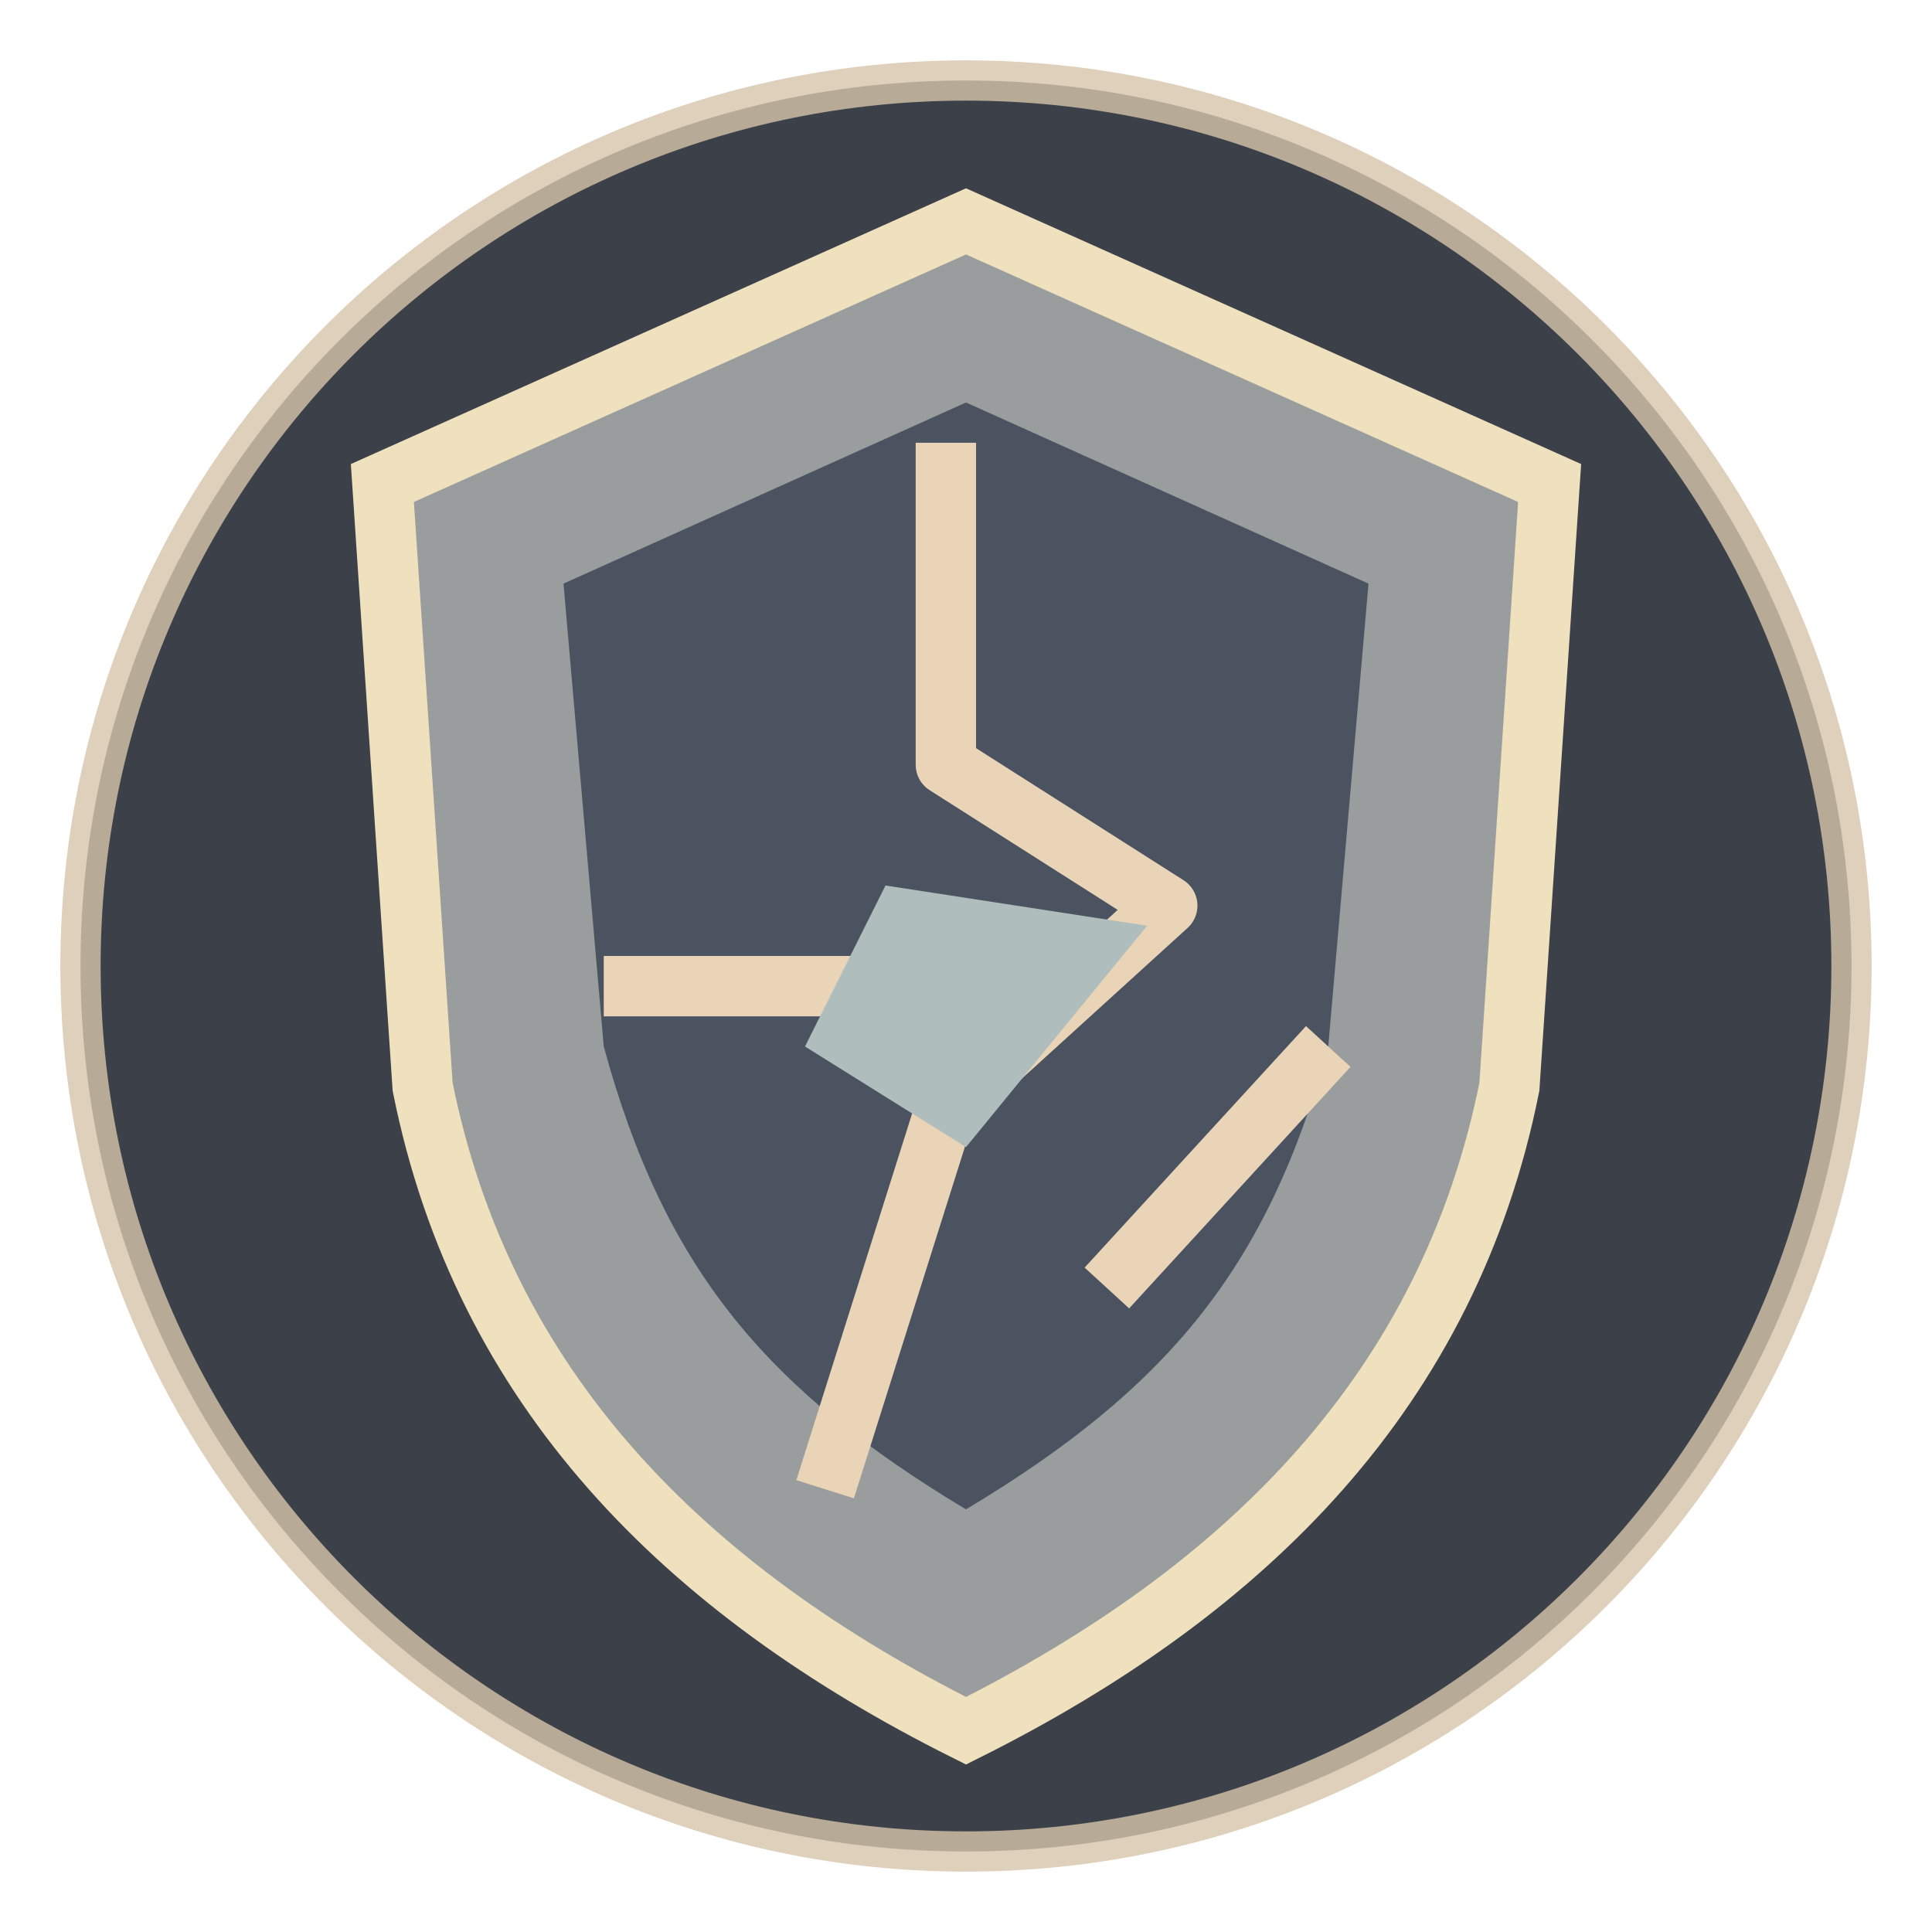
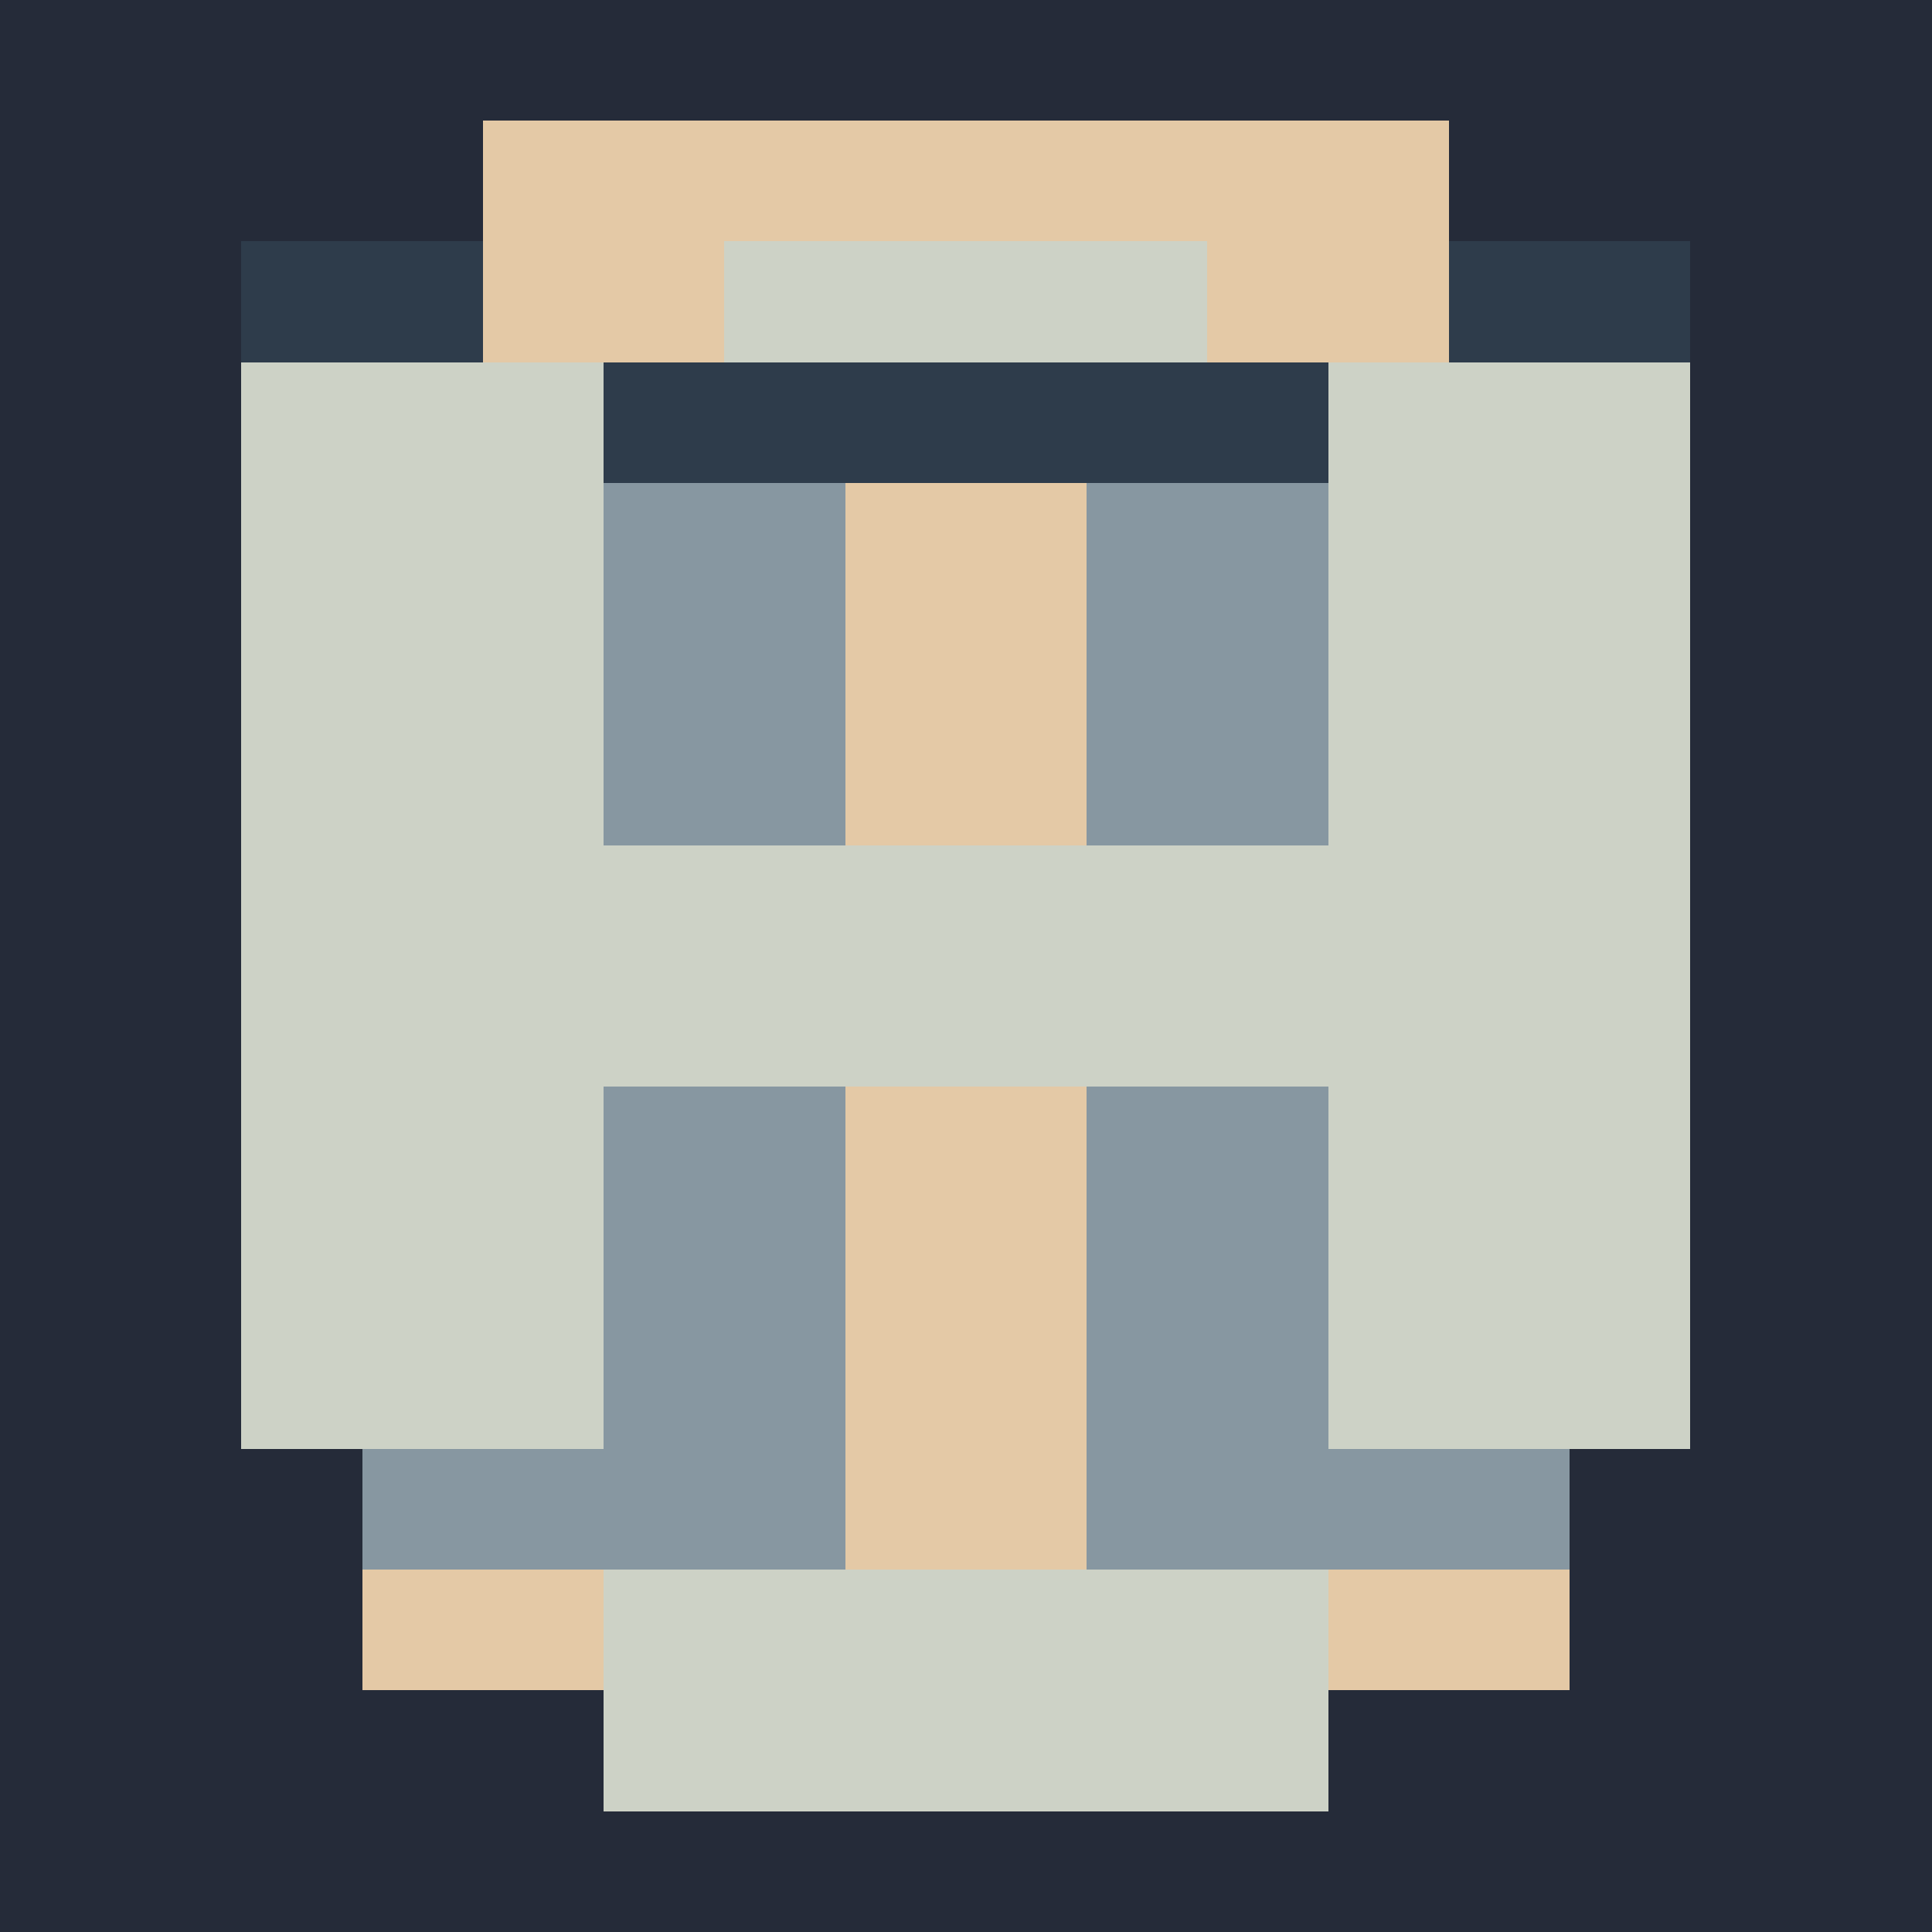
- <svg xmlns="http://www.w3.org/2000/svg" viewBox="0 0 96 96" fill="none">
-   <circle cx="48" cy="48" r="44" fill="#3C4049" stroke="#D5C4AA" stroke-opacity=".8" stroke-width="2" />
-   <path d="m48 11 29 13-2 30c-3 15-13 25-27 32C34 79 24 69 21 54l-2-30L48 11Z" fill="#999D9D" stroke="#EFE0BE" stroke-width="3" />
-   <path d="m48 20 20 9-2 23c-3 11-8 17-18 23-10-6-15-12-18-23l-2-23 20-9Z" fill="#4B5360" />
-   <path d="M47 22v16l11 7-11 10-6 19m-11-25h13m12 15 11-12" stroke="#E9D4B8" stroke-width="3" stroke-linejoin="round" />
-   <path d="m44 44-4 8 8 5 9-11-13-2Z" fill="#AFBEBD" />
+ <svg xmlns="http://www.w3.org/2000/svg" viewBox="0 0 16 16" shape-rendering="crispEdges">
+   <path fill="#252b39" d="M0 0h16v16h-16Z" />
+   <path fill="#2e3c4b" d="M2 2h12v9h-12Z" />
+   <path fill="#8797a1" d="M3 11h10v2h-10Z" />
+   <path fill="#cdd2c6" d="M5 13h6v2h-6Z" />
+   <path fill="#e4c9a6" d="M4 1h8v2h-8Z" />
+   <path fill="#cdd2c6" d="M2 3h3v9h-3ZM11 3h3v9h-3Z" />
+   <path fill="#8797a1" d="M5 4h6v7h-6Z" />
+   <path fill="#e4c9a6" d="M7 4h2v9h-2Z" />
+   <path fill="#cdd2c6" d="M5 7h6v2h-6Z" />
+   <path fill="#e4c9a6" d="M3 13h2v1h-2ZM11 13h2v1h-2Z" />
+   <path fill="#cdd2c6" d="M6 2h4v1h-4Z" />
</svg>
